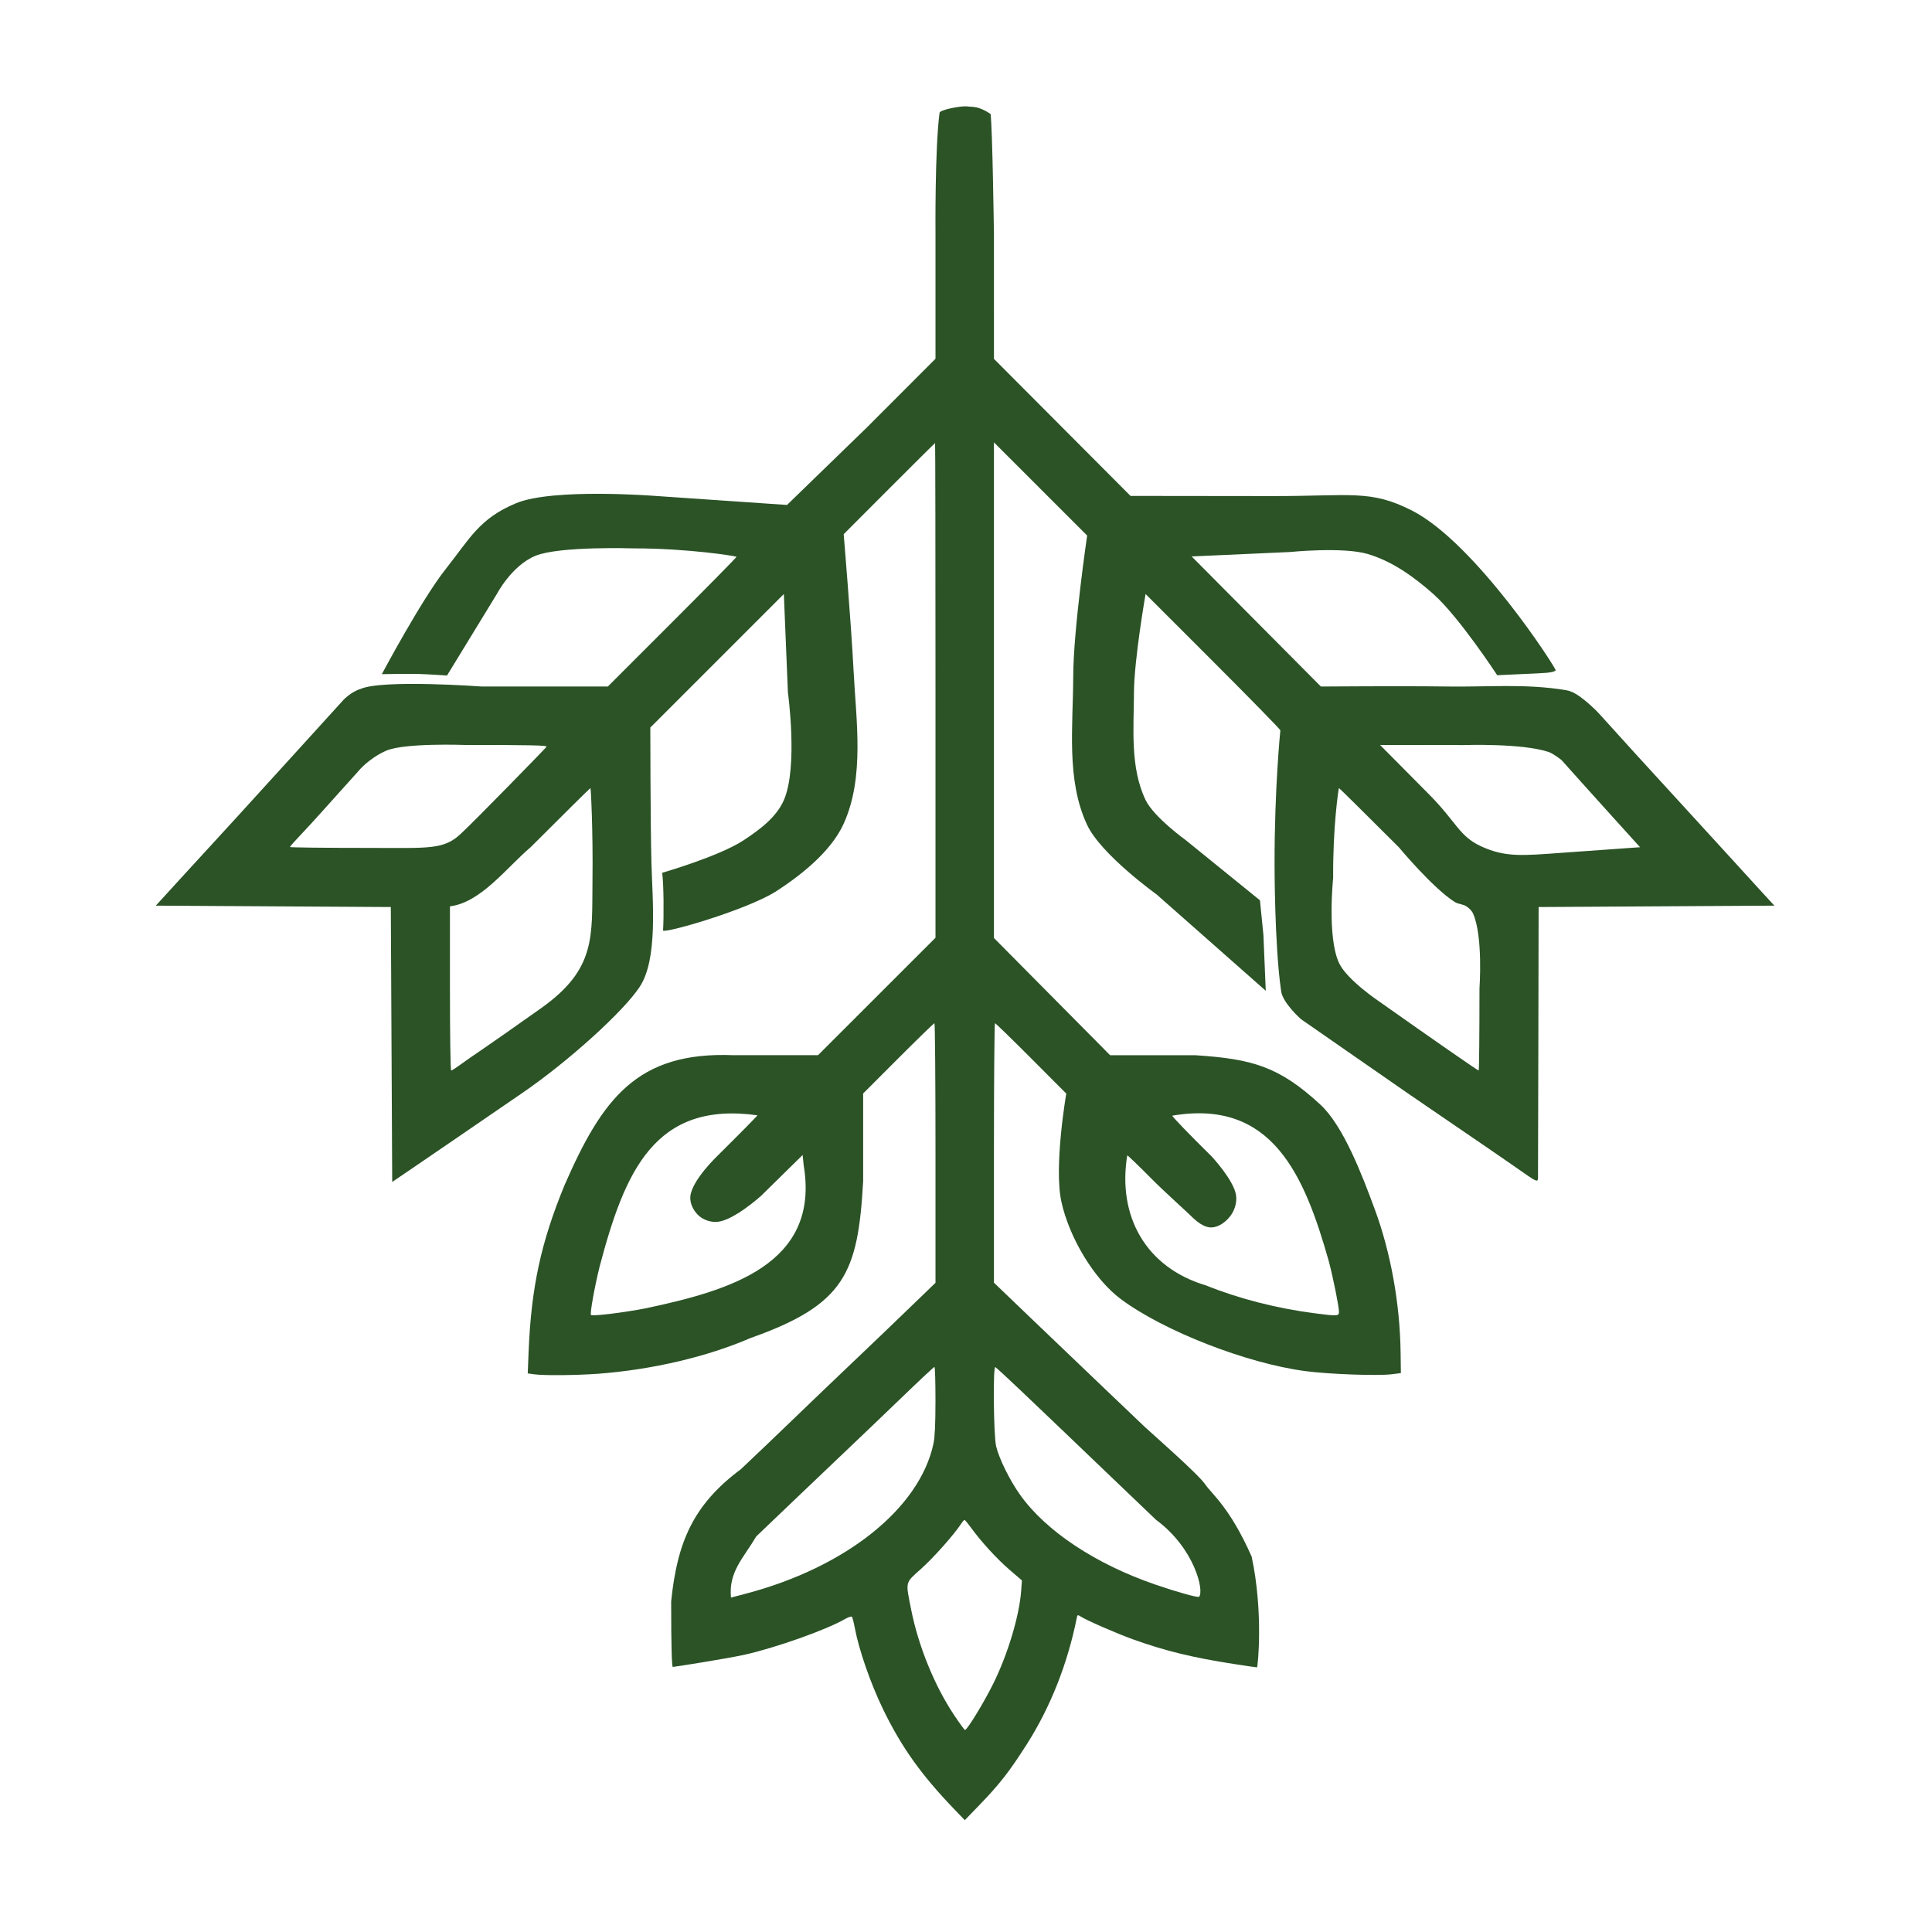
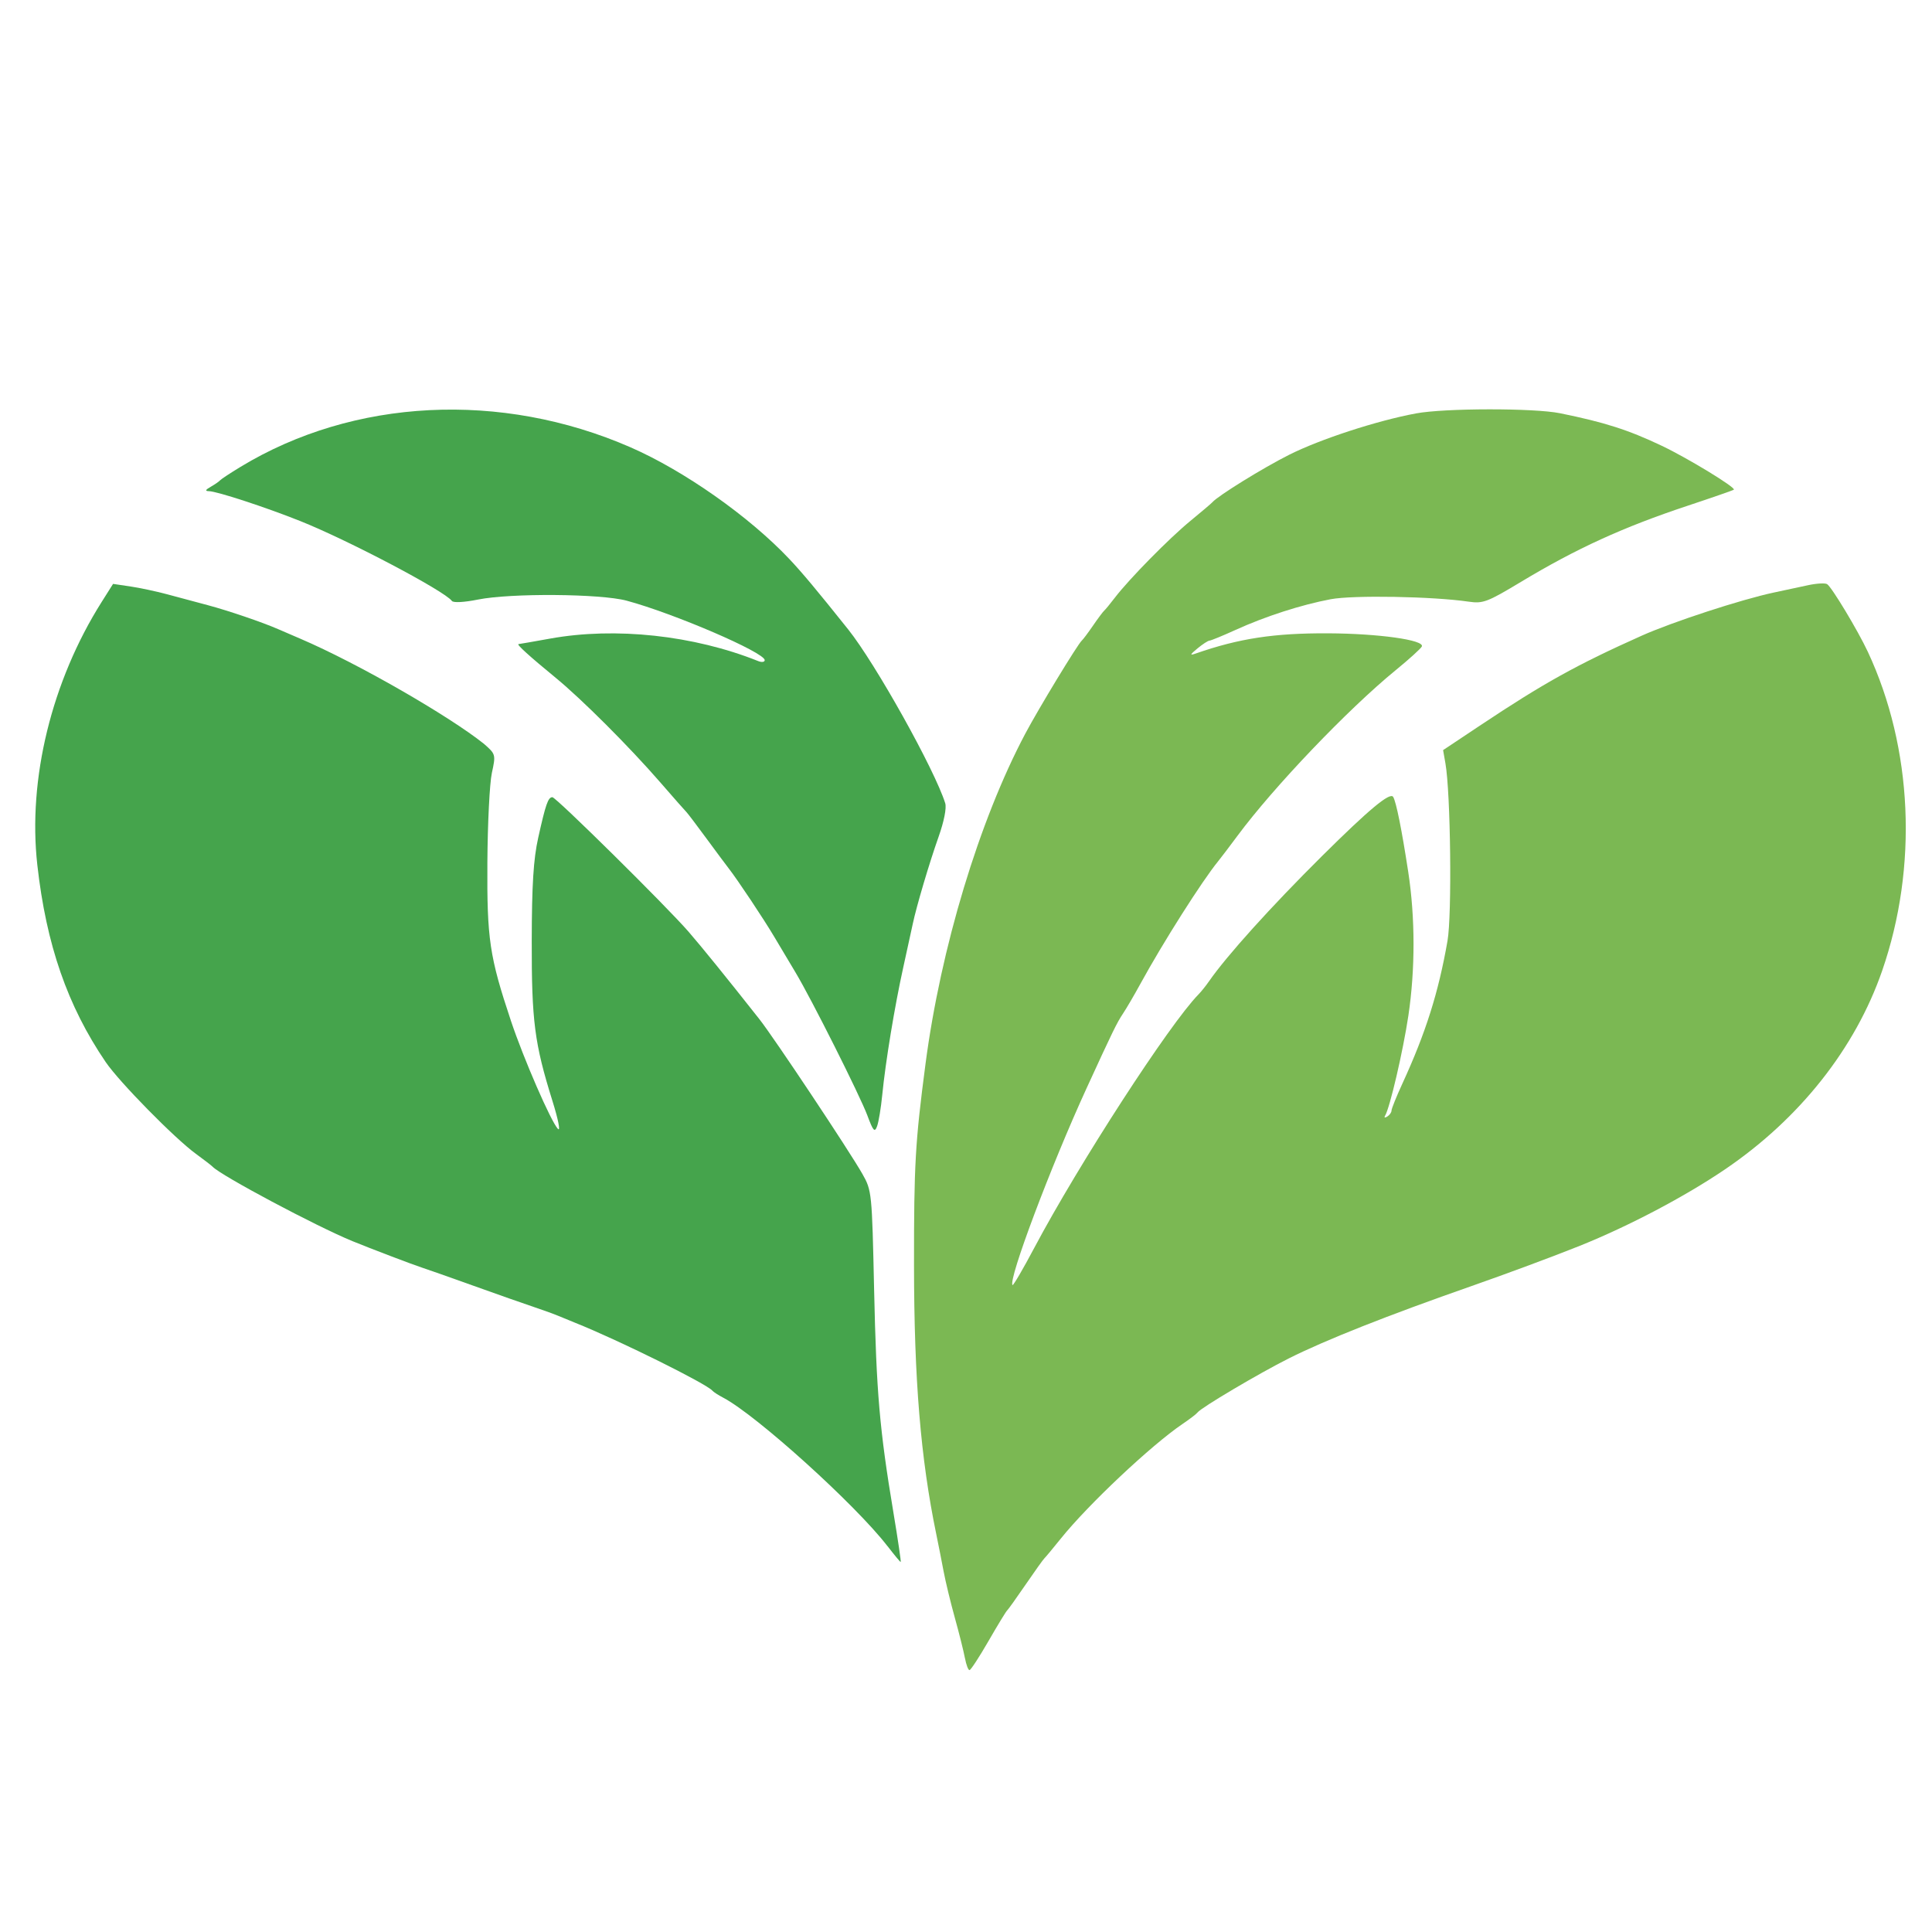
- <svg xmlns="http://www.w3.org/2000/svg" version="1.1" id="svg1" width="2048" height="2048" viewBox="0 0 2048 2048">
+ <svg xmlns="http://www.w3.org/2000/svg" width="512" height="512" viewBox="0 0 512 512" version="1.1" id="svg1">
  <defs id="defs1" />
-   <g id="g1">
-     <g id="g2">
-       <path style="fill:#2b5326;stroke-width:1.475" d="M 991.665,248.355 V 380.298 l -72.6,72.697 -84.784,82.271 -139.76,-9.573 c 0,0 -108.198,-8.518 -147.329,7.692 -39.131,16.21 -49.073,37.451 -74.715,69.804 -25.643,32.353 -67.719,111.445 -67.719,111.445 0,0 28.884,-0.552 39.54,-0.198 10.657,0.353 29.555,1.653 29.555,1.653 l 52.81,-86.401 c 0,0 15.683,-30.132 40.996,-40.536 25.313,-10.404 103.943,-7.853 103.943,-7.853 58.605,-0.015 109.165,8.312 109.165,8.924 0,0.612 -30.697,31.804 -68.215,69.316 l -68.215,68.203 H 510.649 c 0,0 -105.629,-7.765 -128.642,2.645 -8.933,2.531 -17.44,10.997 -17.44,10.997 -6.772,7.543 -29.272,32.224 -49.903,54.936 -50.233,55.3 -84.435,92.798 -92.819,101.761 -3.794,4.056 -18.095,19.652 -31.782,34.658 l -24.884,27.284 124.551,0.737 124.551,0.737 0.737,145.707 0.737,145.707 21.385,-14.518 c 11.762,-7.985 33.33,-22.726 47.931,-32.757 14.601,-10.031 45.461,-31.189 68.578,-47.017 49.6,-33.96 107.819,-87.11 124.219,-112.21 19.921,-29.337 13.739,-92.563 12.676,-131.713 -1.064,-39.149 -1.193,-143.448 -1.193,-143.448 l 70.781,-70.788 70.781,-70.788 4.308,104.337 c 0,0 10.96,79.289 -4.308,114.184 -8.059,18.42 -25.929,31.526 -42.727,42.574 -25.87,17.014 -86.266,34.447 -86.266,34.447 1.748,11.412 1.818,47.767 0.963,61.068 -0.249,3.868 86.592,-20.803 119.321,-41.101 24.027,-15.512 58.111,-41.064 72.126,-72.013 22.417,-49.503 13.15,-109.579 10.468,-162.689 C 902.365,662.337 894.341,566.25 894.341,566.25 l 48.228,-48.3 c 26.525,-26.565 48.424,-48.3 48.663,-48.3 0.239,0 0.435,117.99 0.435,262.201 v 262.2 l -62.275,62.255 -62.273,62.255 h -89.451 c -102.727,-4.225 -139.366,46.784 -179.027,137.271 -25.299,61.321 -35.572,108.969 -38.328,177.759 l -0.893,22.281 6.907,0.947 c 10.402,1.426 44.447,1.127 67.699,-0.593 56.871,-4.208 115.808,-18.015 161.491,-37.832 100.332,-35.531 113.979,-68.938 119.459,-166.283 v -92.971 l 37.228,-37.249 c 20.475,-20.487 37.73,-37.249 38.345,-37.249 0.614,0 1.117,61.917 1.117,137.594 v 137.594 l -31.339,30.243 c -17.237,16.634 -38.308,36.819 -46.825,44.858 -13.792,13.016 -56.007,53.444 -100.258,96.013 -8.532,8.208 -21.113,20.154 -27.957,26.546 -50.894,37.82 -67.49,77.942 -73.832,140.155 0,49.543 0.758,68.703 1.689,69.367 0.323,0.231 57.955,-8.893 75.738,-12.848 33.476,-7.446 86.952,-26.411 106.701,-37.842 3.528,-2.042 6.899,-3.148 7.491,-2.458 0.592,0.69 1.944,5.9 3.004,11.578 4.418,23.668 16.907,59.539 30.294,87.013 19.472,39.96 40.285,69.105 75.473,105.687 l 10.869,11.3 13.786,-14.249 c 23.193,-23.972 32.684,-36.053 51.701,-65.808 25.158,-39.363 43.547,-85.825 53.293,-134.648 0.614,-3.074 0.919,-3.168 3.952,-1.21 6.309,4.071 38.815,18.246 55.848,24.353 33.858,12.14 63.212,19.302 106.505,25.985 12.861,1.986 23.977,3.61 24.703,3.61 0.757,0 6.938,-58.467 -5.696,-117.417 -23.115,-52.175 -41.997,-65.963 -49.449,-76.867 -7.453,-10.904 -59.677,-56.619 -63.733,-60.503 -4.056,-3.885 -22.638,-21.604 -41.294,-39.377 -18.656,-17.773 -53,-50.607 -76.319,-72.966 l -42.399,-40.652 v -137.525 c -8e-4,-75.639 0.514,-137.525 1.143,-137.525 0.629,0 17.885,16.787 38.345,37.305 l 37.201,37.305 c 0,0 -13.438,77.329 -5.134,114.897 8.304,37.568 34.268,81.635 63.201,103.116 45.397,33.705 133.356,68.073 195.599,76.2 25.328,3.307 76.473,5.14 91.438,3.276 l 9.586,-1.193 -0.298,-22.105 c -0.695,-51.535 -10.443,-105.616 -27.248,-151.178 -13.37,-36.248 -33.22,-88.622 -57.816,-111.347 -44.038,-40.689 -72.515,-48.416 -132.846,-52.354 h -90.025 l -61.573,-62.129 -61.573,-62.129 V 731.618 468.928 l 49.406,49.391 49.406,49.389 c 0,0 -14.654,99.558 -14.769,149.701 -0.121,52.593 -7.614,109.493 14.769,157.085 14.793,31.454 73.74,73.729 73.74,73.729 l 115.586,102.037 -2.462,-59.035 -3.692,-36.881 -78.462,-63.612 c 0,0 -34.064,-24.524 -42.769,-42.689 -16.533,-34.499 -12.5,-75.85 -12.308,-114.105 0.176,-34.994 12.308,-104.259 12.308,-104.259 l 71.513,71.501 c 39.332,39.326 71.441,72.174 71.353,72.997 -0.088,0.823 -6.235,61.745 -6.139,141.399 0,0 -0.181,85.835 6.944,134.98 1.636,12.737 21.138,29.849 21.138,29.849 11.964,8.294 33.367,23.16 47.562,33.035 61.279,42.631 76.727,53.285 116.451,80.311 23.085,15.706 50.828,34.742 61.65,42.302 27.336,19.096 25.402,18.412 25.523,9.026 0.057,-4.287 0.221,-69.847 0.369,-145.688 l 0.268,-137.894 124.964,-0.737 124.964,-0.737 -13.616,-14.804 c -7.489,-8.142 -26.558,-29.029 -42.375,-46.415 -15.817,-17.386 -36.737,-40.257 -46.488,-50.825 -19.927,-21.596 -71.277,-77.975 -83.317,-91.479 -4.34,-4.867 -13.525,-13.164 -20.147,-17.933 -6.066,-4.369 -10.654,-6.238 -14.65,-6.909 -43.244,-7.259 -84.162,-3.263 -126.266,-3.916 -44.621,-0.692 -133.879,0 -133.879,0 l -68.493,-68.947 -68.493,-68.947 104.065,-4.686 c 0,0 56.13,-5.689 82.527,2.083 26.055,7.672 49.261,24.384 69.575,42.413 27.312,24.239 67.729,86.105 67.729,86.105 l 26.616,-1.231 c 23.752,-1.098 32.15,-1.099 35.38,-3.845 1.378,-1.171 -84.692,-135.032 -152.403,-169.505 -44.086,-22.445 -64.752,-15.217 -147.621,-15.312 l -150.671,-0.175 -72.383,-72.634 -72.383,-72.634 -0.015,-131.995 c 0,0 -1.529,-112.948 -3.581,-127.661 -13.674,-8.948 -18.871,-7.104 -25.554,-8.041 -7.914,-0.322 -28.113,3.825 -28.503,6.754 -5.105,38.301 -4.307,128.871 -4.307,128.871 z m -412.272,543.177 c -0.39,1.017 -77.701,80.197 -89.125,90.576 -19.149,19.154 -33.826,16.71 -99.981,16.71 -45.611,0 -82.929,-0.424 -82.929,-0.942 0,-0.518 4.813,-5.993 10.696,-12.167 5.883,-6.174 16.335,-17.553 23.228,-25.288 6.893,-7.735 24.036,-26.815 38.096,-42.401 0,0 10.722,-13.668 29.872,-22.183 19.15,-8.515 83.273,-6.154 83.273,-6.154 69.62,0 87.435,0.379 86.871,1.85 z m 1075.932,14.197 c 7.706,8.698 29.576,33.035 48.6,54.082 l 34.589,38.268 -83.136,5.937 c -40.73,2.909 -59.409,5.078 -85.316,-6.873 -23.435,-10.811 -26.038,-25.641 -54.821,-54.674 l -52.332,-52.788 89.202,0.117 c 0,0 61.036,-2.121 89.42,7.296 5.148,1.708 13.793,8.634 13.793,8.634 z M 628.063,933.207 c -0.694,59.491 4.136,93.978 -54.516,135.542 -26.761,18.976 -54.961,38.737 -62.667,43.913 -7.706,5.176 -17.9,12.271 -22.653,15.767 -4.753,3.496 -9.233,6.356 -9.955,6.356 -0.752,0 -1.313,-37.158 -1.313,-87.013 v -87.013 c 32.762,-3.943 60.494,-41.495 85.538,-62.679 34.466,-34.473 63.001,-62.679 63.41,-62.679 0.409,-1.5e-4 2.786,43.677 2.155,97.806 z m 854.71,-35.127 c 0,0 35.938,43.226 59.281,58.064 3.711,2.359 8.706,2.167 12.359,4.615 2.904,1.946 5.715,4.495 7.129,7.692 10.73,24.27 6.769,79.321 6.769,79.321 0,47.857 -0.38,87.013 -0.844,87.013 -1.054,0 -48.492,-32.913 -104.605,-72.578 0,0 -34.886,-23.239 -43.385,-41.309 -12.841,-27.3 -6.276,-90.288 -6.276,-90.288 -0.406,-54.058 5.751,-95.211 6.154,-95.211 0.409,1.4e-4 28.944,28.206 63.41,62.679 z M 802.886,1182.273 c 0.002,0.567 -18.933,19.787 -42.081,42.709 0,0 -27.536,26.073 -29.032,43.418 -0.637,7.385 3.487,15.388 9.013,20.327 5.297,4.734 13.273,7.243 20.327,6.403 17.67,-2.106 45.724,-27.554 45.724,-27.554 l 43.984,-43.219 1.107,10.888 c 17.722,105.652 -79.889,132.974 -167.231,151.581 -23.212,4.555 -56.686,8.639 -58.221,7.104 -1.293,-1.293 3.588,-28.718 9.111,-51.197 26.638,-100.748 58.259,-175.723 167.298,-160.459 z m 605.869,155.298 c 5.02,19.567 10.602,47.559 10.602,53.168 0,4.438 -1.689,4.524 -26.102,1.346 -40.184,-5.231 -80.048,-15.467 -114.838,-29.485 -63.92,-18.969 -94.028,-73.568 -83.492,-137.851 0.667,0 12.224,11.116 25.682,24.703 13.458,13.587 37.005,34.669 42.11,39.733 5.105,5.064 13.183,12.08 21.333,11.953 7.853,-0.122 15.445,-5.89 20.188,-12.151 4.591,-6.06 7.154,-14.477 6.034,-21.997 -2.41,-16.177 -26.21,-41.48 -26.21,-41.48 -23.215,-22.814 -41.821,-42.108 -41.346,-42.874 105.533,-17.863 139.944,62.387 166.039,154.935 z m -417.115,147.111 c -0.018,24.701 -0.655,38.734 -2.061,45.365 -14.584,68.787 -92.616,131.289 -198.855,159.278 l -15.854,4.177 c -2.695,-27.196 13.041,-41.628 26.859,-64.899 14.772,-14.063 35.844,-34.197 46.827,-44.741 10.983,-10.545 31.884,-30.455 46.448,-44.244 14.564,-13.789 41.773,-39.814 60.465,-57.833 18.692,-18.018 34.483,-32.785 35.091,-32.814 0.608,-0.029 1.095,16.04 1.08,35.711 z m 91.788,-9.331 c 14.827,14.133 33.927,32.336 42.444,40.453 8.517,8.116 23.126,22.104 32.465,31.085 17.1,16.443 34.512,33.097 67.093,64.168 41.029,30.227 51.324,75.835 45.601,81.56 -1.197,1.197 -22.93,-4.857 -46.346,-12.909 -63.249,-21.75 -115.552,-56.389 -143.063,-94.746 -11.059,-15.418 -22.6,-38.748 -25.714,-51.979 -2.642,-11.223 -3.403,-84.688 -0.869,-83.818 0.787,0.27 13.562,12.054 28.39,26.187 z m -53.826,144.464 c 10.642,14.665 27.376,32.887 40.796,44.424 l 12.867,11.061 -0.794,11.061 c -1.904,26.538 -14.262,67.588 -29.685,98.605 -10.121,20.355 -27.546,48.875 -29.861,48.875 -0.58,0 -5.918,-7.329 -11.864,-16.287 -20.569,-30.989 -37.423,-72.425 -45.097,-110.869 -6.183,-30.974 -6.87,-28.139 10.616,-43.833 13.353,-11.985 35.1,-36.48 42.305,-47.651 1.439,-2.231 3.038,-4.036 3.553,-4.013 0.515,0.023 3.739,3.905 7.165,8.626 z" id="path2" />
+   <g id="layer1">
+     <g id="g2" transform="matrix(2.802622,0,0,2.802622,-36.60683,-120.6895)">
+       <path style="fill:#7bb853" d="m 104.302,199.849 c -0.117,-0.631 -0.543,-2.337 -0.948,-3.792 -0.405,-1.455 -0.885,-3.44 -1.067,-4.41 -0.182,-0.97 -0.495,-2.558 -0.696,-3.528 -1.476,-7.139 -2.094,-14.615 -2.102,-25.4 -0.007,-9.542 0.111,-11.616 1.086,-19.05 1.437,-10.958 5.074,-23.001 9.429,-31.221 1.249,-2.358 4.981,-8.505 5.355,-8.819 0.115,-0.097 0.591,-0.732 1.057,-1.411 0.466,-0.679 0.94,-1.314 1.054,-1.411 0.113,-0.097 0.57,-0.653 1.016,-1.235 1.361,-1.777 5.117,-5.594 7.134,-7.251 1.05,-0.862 1.988,-1.659 2.085,-1.771 0.533,-0.613 4.791,-3.245 7.246,-4.479 2.942,-1.479 8.297,-3.226 12.001,-3.916 2.717,-0.506 11.158,-0.517 13.622,-0.017 4.215,0.855 6.462,1.574 9.64,3.086 2.432,1.157 6.999,3.939 6.797,4.141 -0.057,0.057 -2.018,0.739 -4.358,1.516 -6.105,2.026 -10.535,4.05 -15.778,7.207 -3.168,1.908 -3.586,2.066 -4.939,1.867 -3.393,-0.498 -10.933,-0.63 -13.053,-0.229 -2.789,0.527 -6.17,1.618 -8.982,2.897 -1.218,0.554 -2.329,1.01 -2.469,1.015 -0.141,0.004 -0.653,0.337 -1.138,0.738 -0.717,0.594 -0.75,0.684 -0.176,0.485 4.101,-1.43 7.424,-1.937 12.524,-1.913 4.767,0.022 9.107,0.629 8.869,1.24 -0.07,0.179 -1.181,1.187 -2.469,2.24 -4.528,3.701 -11.539,11.041 -14.974,15.676 -0.738,0.996 -1.555,2.071 -1.814,2.389 -1.526,1.866 -5.234,7.71 -7.356,11.594 -0.583,1.067 -1.326,2.337 -1.65,2.822 -0.577,0.863 -0.968,1.665 -3.442,7.056 -3.382,7.369 -7.443,18.168 -7,18.611 0.068,0.068 0.991,-1.512 2.051,-3.511 4.201,-7.919 12.772,-21.15 15.523,-23.964 0.261,-0.266 0.705,-0.819 0.988,-1.228 1.673,-2.416 5.861,-7.059 10.702,-11.864 4.458,-4.425 6.433,-6.067 6.726,-5.593 0.285,0.461 0.811,3.077 1.425,7.088 0.664,4.335 0.668,9.221 0.012,13.609 -0.498,3.328 -1.755,8.728 -2.2,9.448 -0.114,0.184 -0.024,0.222 0.2,0.084 0.224,-0.138 0.407,-0.394 0.407,-0.568 0,-0.174 0.46,-1.315 1.022,-2.537 2.217,-4.82 3.419,-8.618 4.273,-13.51 0.43,-2.462 0.295,-13.989 -0.196,-16.78 l -0.221,-1.258 3.471,-2.312 c 6.025,-4.014 9.15,-5.751 15.289,-8.499 2.915,-1.305 9.436,-3.435 12.524,-4.091 0.97,-0.206 2.423,-0.518 3.229,-0.692 0.806,-0.174 1.616,-0.219 1.801,-0.099 0.443,0.288 2.907,4.383 3.846,6.392 4.252,9.1 4.757,20.34 1.357,30.163 -2.543,7.344 -7.795,13.984 -14.854,18.777 -3.788,2.573 -9.111,5.376 -13.723,7.228 -2.46,0.988 -6.947,2.656 -10.231,3.804 -7.954,2.781 -13.828,5.106 -17.286,6.842 -2.856,1.434 -8.319,4.669 -8.643,5.119 -0.097,0.135 -0.732,0.621 -1.411,1.081 -2.96,2.005 -8.927,7.622 -11.509,10.834 -0.752,0.935 -1.455,1.78 -1.562,1.877 -0.107,0.097 -0.901,1.208 -1.764,2.469 -0.863,1.261 -1.657,2.372 -1.765,2.469 -0.108,0.097 -0.902,1.401 -1.764,2.898 -0.862,1.497 -1.666,2.727 -1.786,2.734 -0.12,0.007 -0.314,-0.504 -0.431,-1.135 z" id="path4" />
+       <path style="fill:#45a44c" d="m 96.98,189.265 c -2.983,-3.884 -12.379,-12.378 -15.528,-14.037 -0.463,-0.244 -0.921,-0.539 -1.018,-0.656 -0.554,-0.665 -8.903,-4.8 -12.965,-6.421 -0.437,-0.174 -1.151,-0.468 -1.587,-0.652 -0.437,-0.184 -1.508,-0.573 -2.381,-0.863 -0.873,-0.291 -3.413,-1.184 -5.644,-1.985 -2.231,-0.801 -4.454,-1.584 -4.939,-1.74 -0.811,-0.261 -4.861,-1.804 -6.526,-2.486 -3.423,-1.402 -12.472,-6.22 -13.229,-7.043 -0.097,-0.105 -0.811,-0.655 -1.587,-1.221 -2.005,-1.463 -7.238,-6.788 -8.518,-8.668 -3.612,-5.305 -5.623,-11.103 -6.468,-18.649 -0.909,-8.119 1.355,-17.371 6.085,-24.862 l 1.078,-1.707 1.619,0.239 c 0.89,0.132 2.452,0.463 3.471,0.737 1.019,0.274 2.765,0.742 3.881,1.04 1.945,0.52 5.126,1.604 6.615,2.253 0.388,0.169 1.341,0.58 2.117,0.912 5.454,2.336 14.053,7.3 17.363,9.939 1.12,0.98 1.13,1.017 0.752,2.757 -0.211,0.97 -0.401,4.78 -0.424,8.467 -0.045,7.247 0.2,8.893 2.23,14.979 1.181,3.54 3.773,9.503 4.437,10.207 0.264,0.28 0.042,-0.859 -0.516,-2.646 -1.697,-5.433 -1.97,-7.541 -1.956,-15.132 0.01,-5.303 0.162,-7.724 0.611,-9.744 0.708,-3.183 0.937,-3.838 1.341,-3.838 0.347,0 10.789,10.314 12.872,12.715 1.251,1.442 3.568,4.302 6.703,8.275 1.372,1.739 8.512,12.467 9.743,14.64 0.884,1.561 0.903,1.745 1.104,10.936 0.213,9.727 0.517,13.235 1.826,21.078 0.429,2.571 0.738,4.674 0.687,4.674 -0.051,0 -0.611,-0.675 -1.244,-1.499 z m -1.892,-40.703 c -0.717,-1.916 -5.312,-11.063 -6.81,-13.557 -0.531,-0.884 -1.431,-2.392 -1.999,-3.351 -1.01,-1.704 -3.487,-5.424 -4.327,-6.497 -0.232,-0.296 -1.179,-1.57 -2.106,-2.832 -0.926,-1.261 -1.769,-2.372 -1.872,-2.469 -0.103,-0.097 -1.219,-1.364 -2.48,-2.816 -2.93,-3.372 -7.406,-7.848 -9.885,-9.884 -2.491,-2.045 -3.734,-3.172 -3.517,-3.188 0.095,-0.007 1.443,-0.242 2.995,-0.522 6.166,-1.114 13.573,-0.313 19.667,2.127 0.34,0.136 0.617,0.096 0.617,-0.088 0,-0.724 -8.57,-4.415 -13.053,-5.623 -2.461,-0.663 -10.963,-0.727 -14.058,-0.106 -1.309,0.263 -2.335,0.317 -2.469,0.131 -0.675,-0.936 -9.79,-5.738 -14.341,-7.555 -3.28,-1.31 -7.868,-2.811 -8.639,-2.826 -0.38,-0.008 -0.331,-0.126 0.172,-0.411 0.388,-0.22 0.785,-0.494 0.882,-0.608 0.097,-0.114 0.97,-0.689 1.94,-1.278 10.697,-6.49 24.633,-7.192 36.865,-1.855 5.067,2.21 11.236,6.548 15.029,10.567 1.215,1.287 2.588,2.93 5.564,6.656 2.586,3.238 8.179,13.256 9.177,16.438 0.14,0.446 -0.114,1.727 -0.628,3.175 -0.867,2.439 -2.101,6.605 -2.444,8.248 -0.101,0.485 -0.5,2.311 -0.887,4.057 -0.822,3.714 -1.685,8.95 -1.996,12.107 -0.121,1.226 -0.34,2.555 -0.488,2.954 -0.228,0.616 -0.365,0.467 -0.911,-0.994 z" id="path3" />
    </g>
  </g>
</svg>
